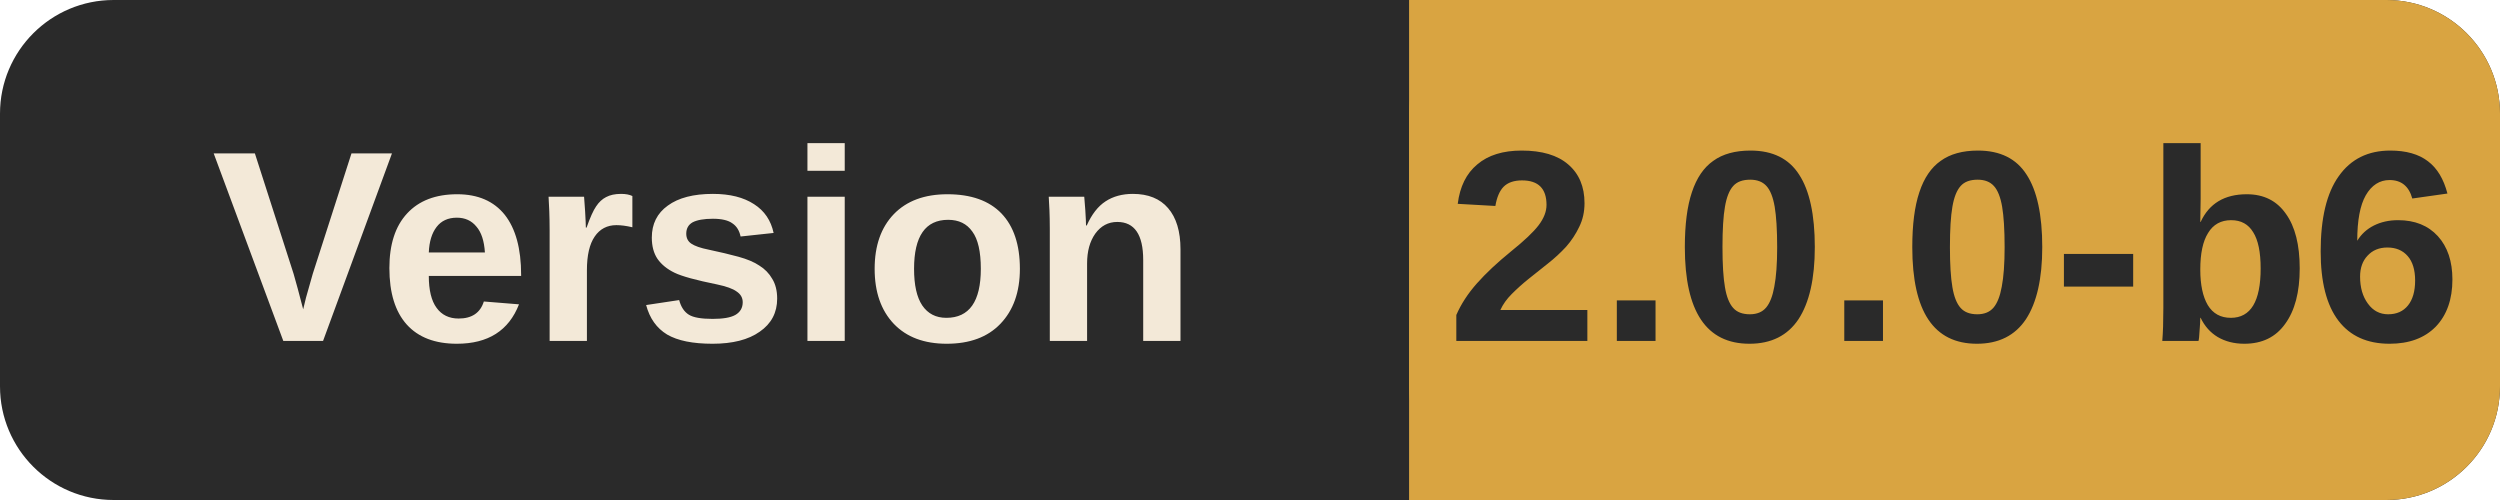
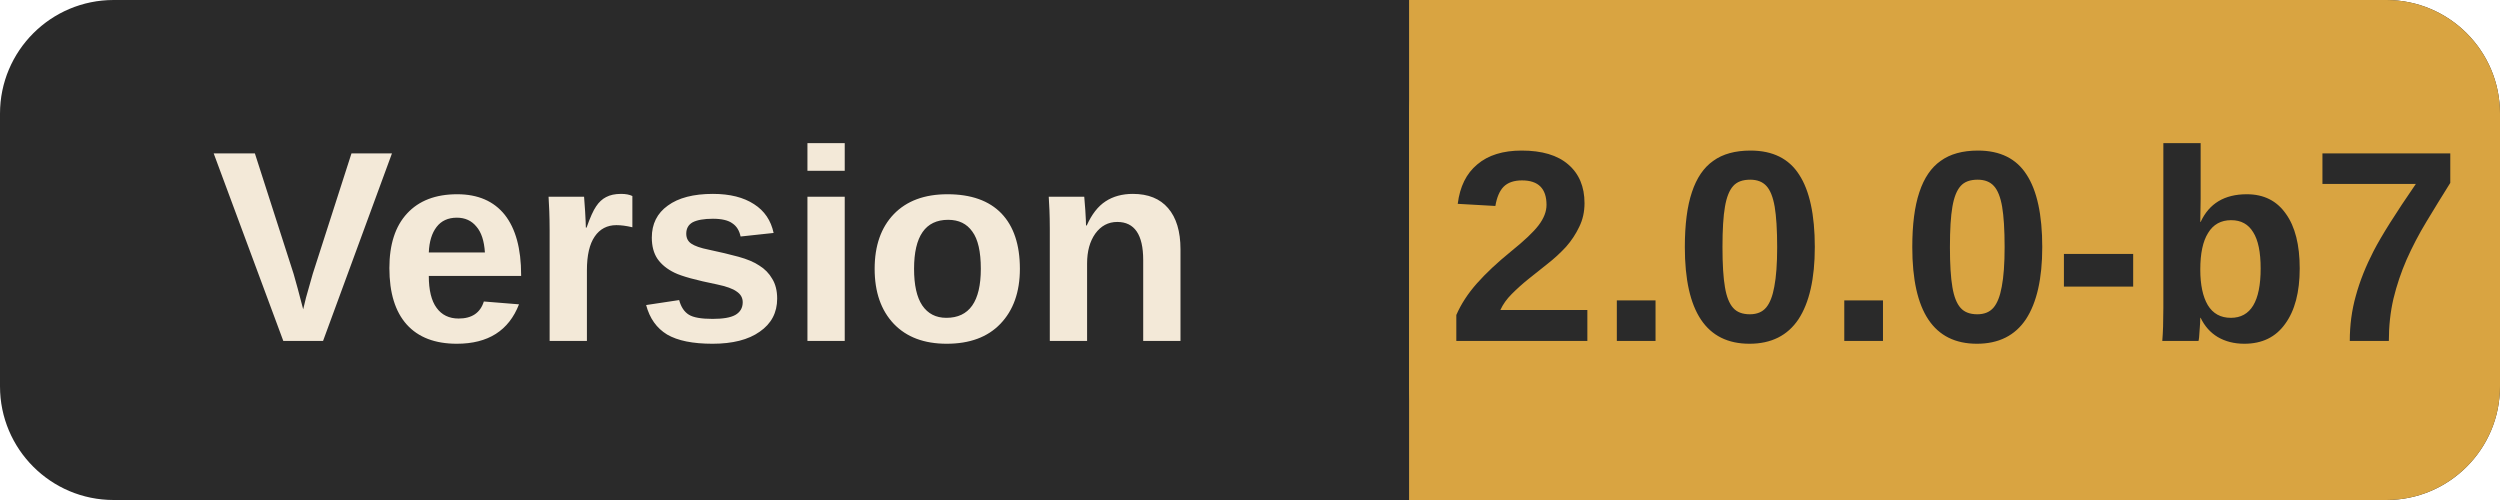
- <svg xmlns="http://www.w3.org/2000/svg" width="110" height="22" viewBox="0 0 110 22" role="img" aria-label="Version: 2.0.0-b6">
+ <svg xmlns="http://www.w3.org/2000/svg" width="110" height="22" viewBox="0 0 110 22" role="img" aria-label="Version: 2.0.0-b7">
  <rect width="110" height="22" rx="5" fill="#2a2a2a" />
  <rect x="62" width="48" height="22" rx="5" fill="#d9a441" />
  <rect x="62" width="6" height="22" fill="#d9a441" />
  <text x="31.0" y="15" font-family="Segoe UI, Helvetica Neue, Arial, sans-serif" font-size="12" font-weight="600" fill="#f3e9d8" text-anchor="middle">Version</text>
-   <text x="86.0" y="15" font-family="Segoe UI, Helvetica Neue, Arial, sans-serif" font-size="12" font-weight="600" fill="#2a2a2a" text-anchor="middle">2.0.0-b6</text>
+   <text x="86.0" y="15" font-family="Segoe UI, Helvetica Neue, Arial, sans-serif" font-size="12" font-weight="600" fill="#2a2a2a" text-anchor="middle">2.0.0-b7</text>
</svg>
